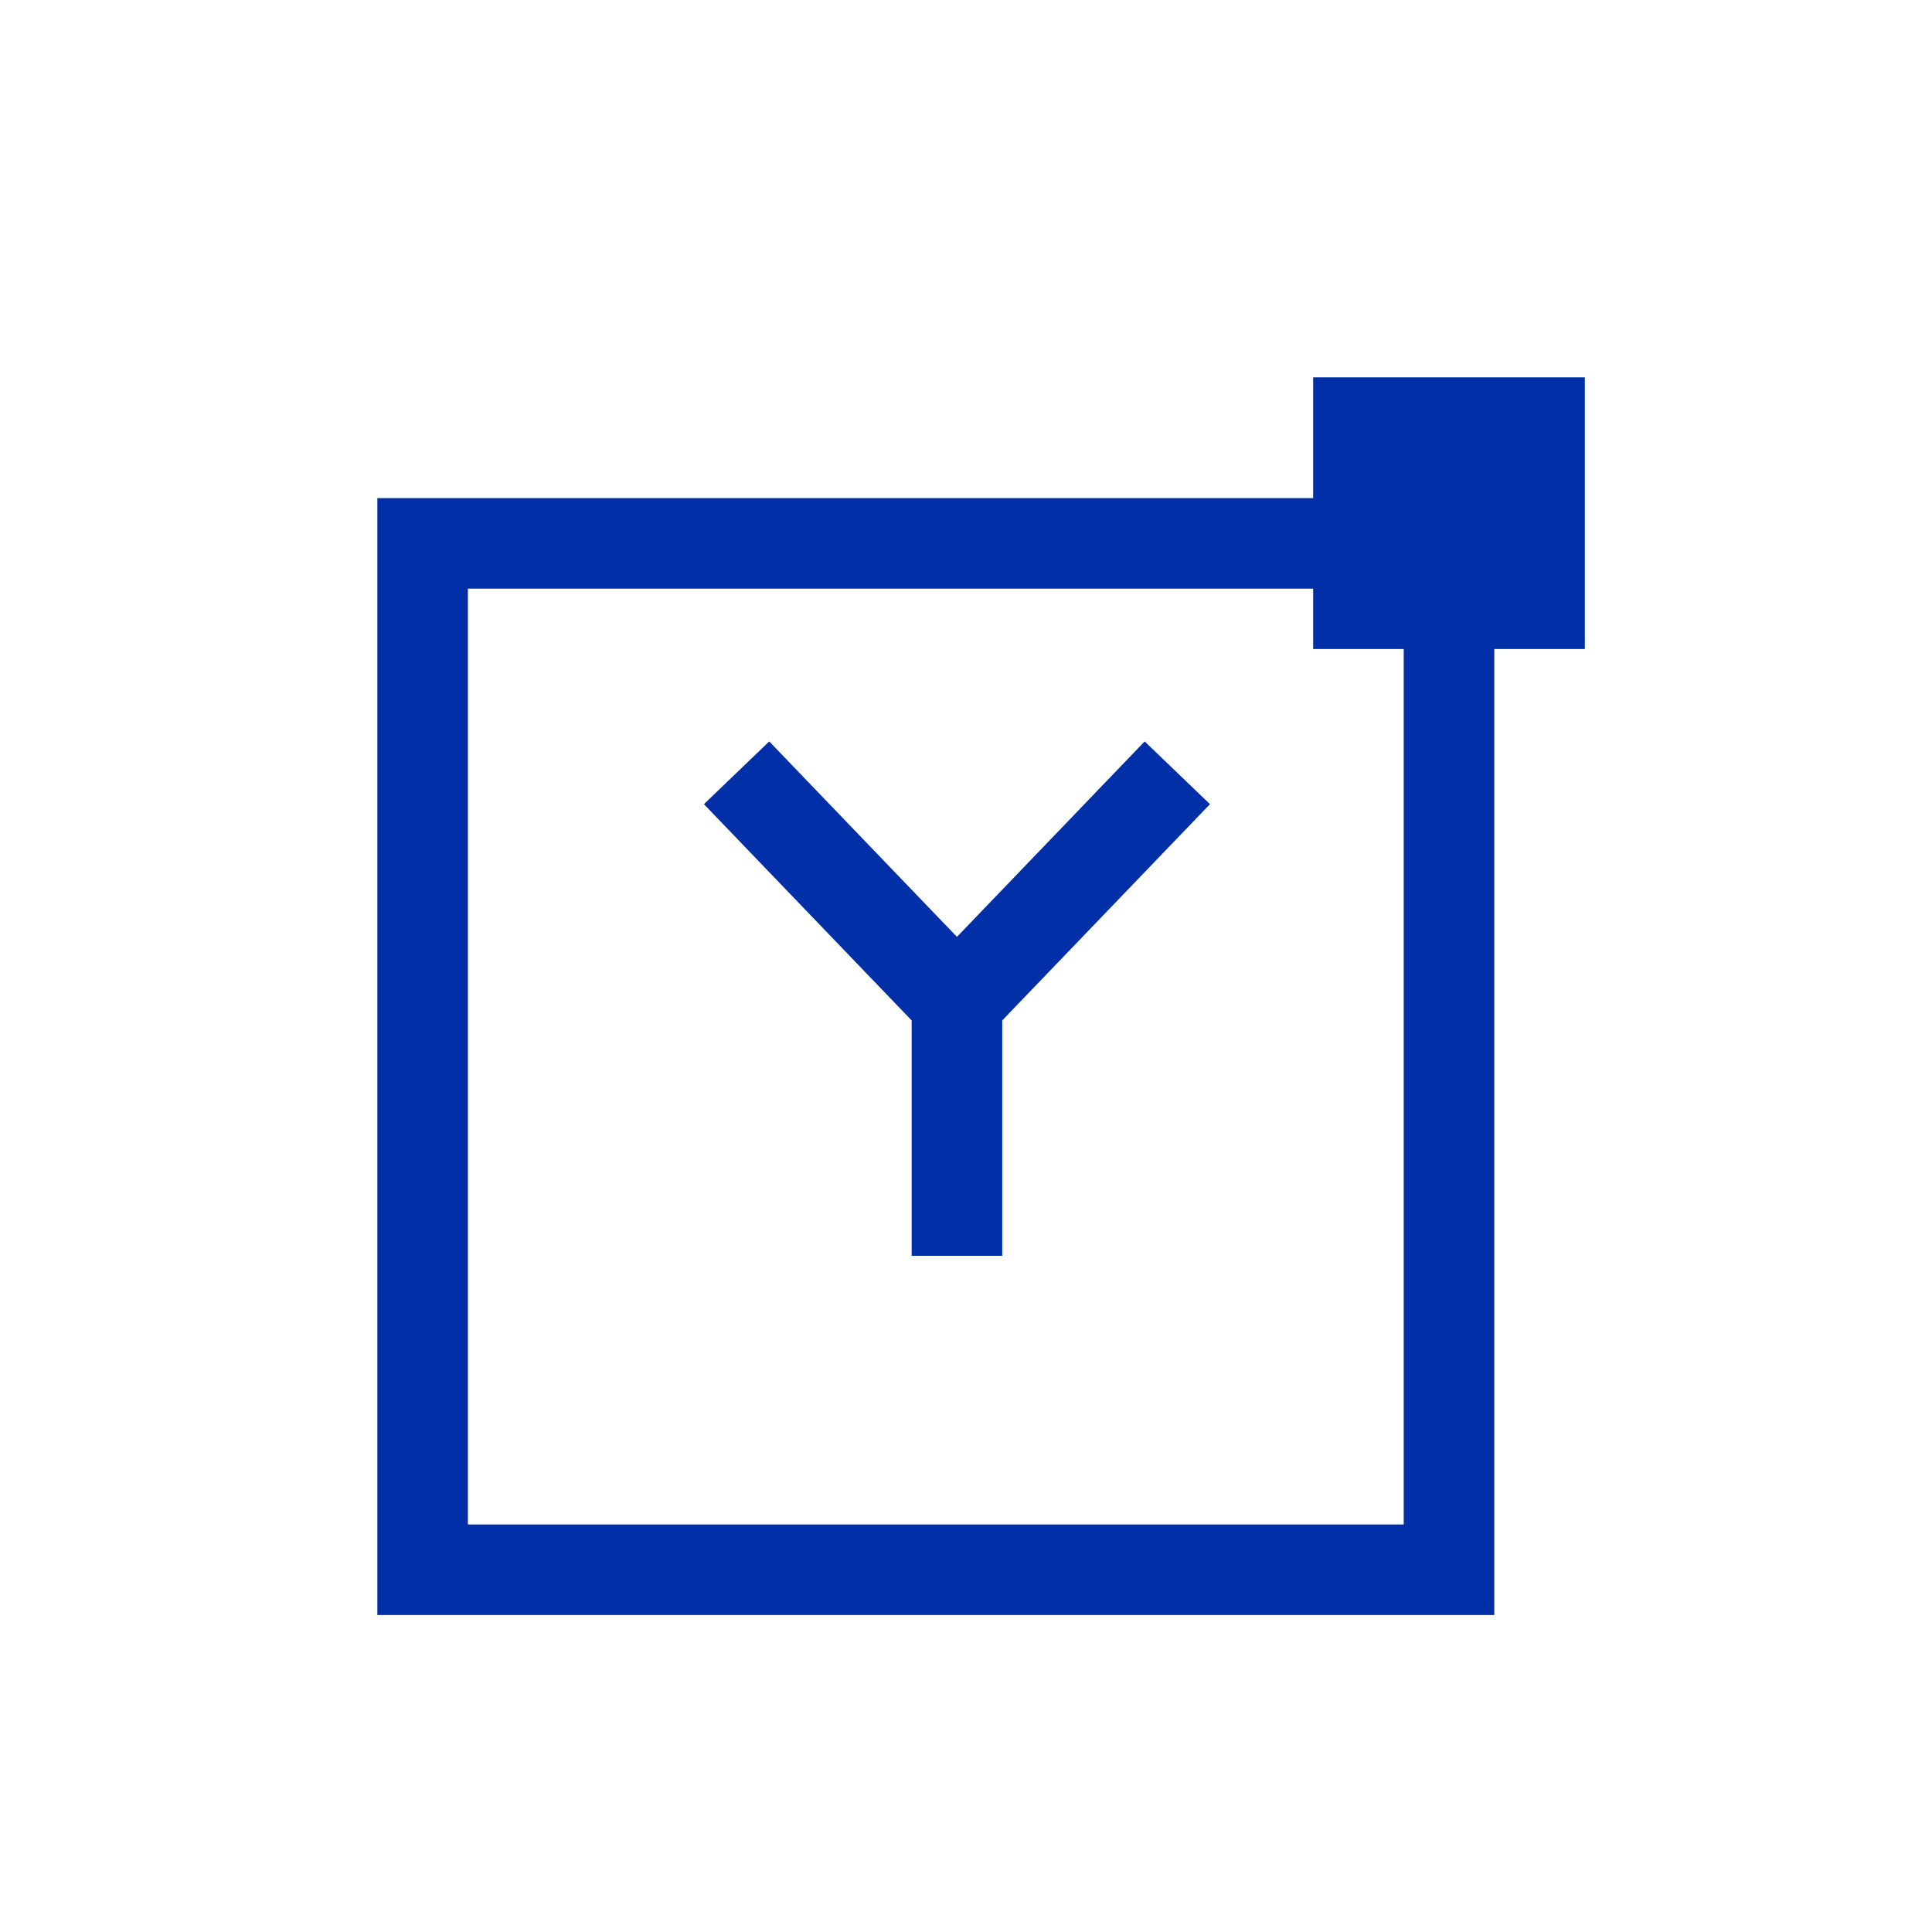
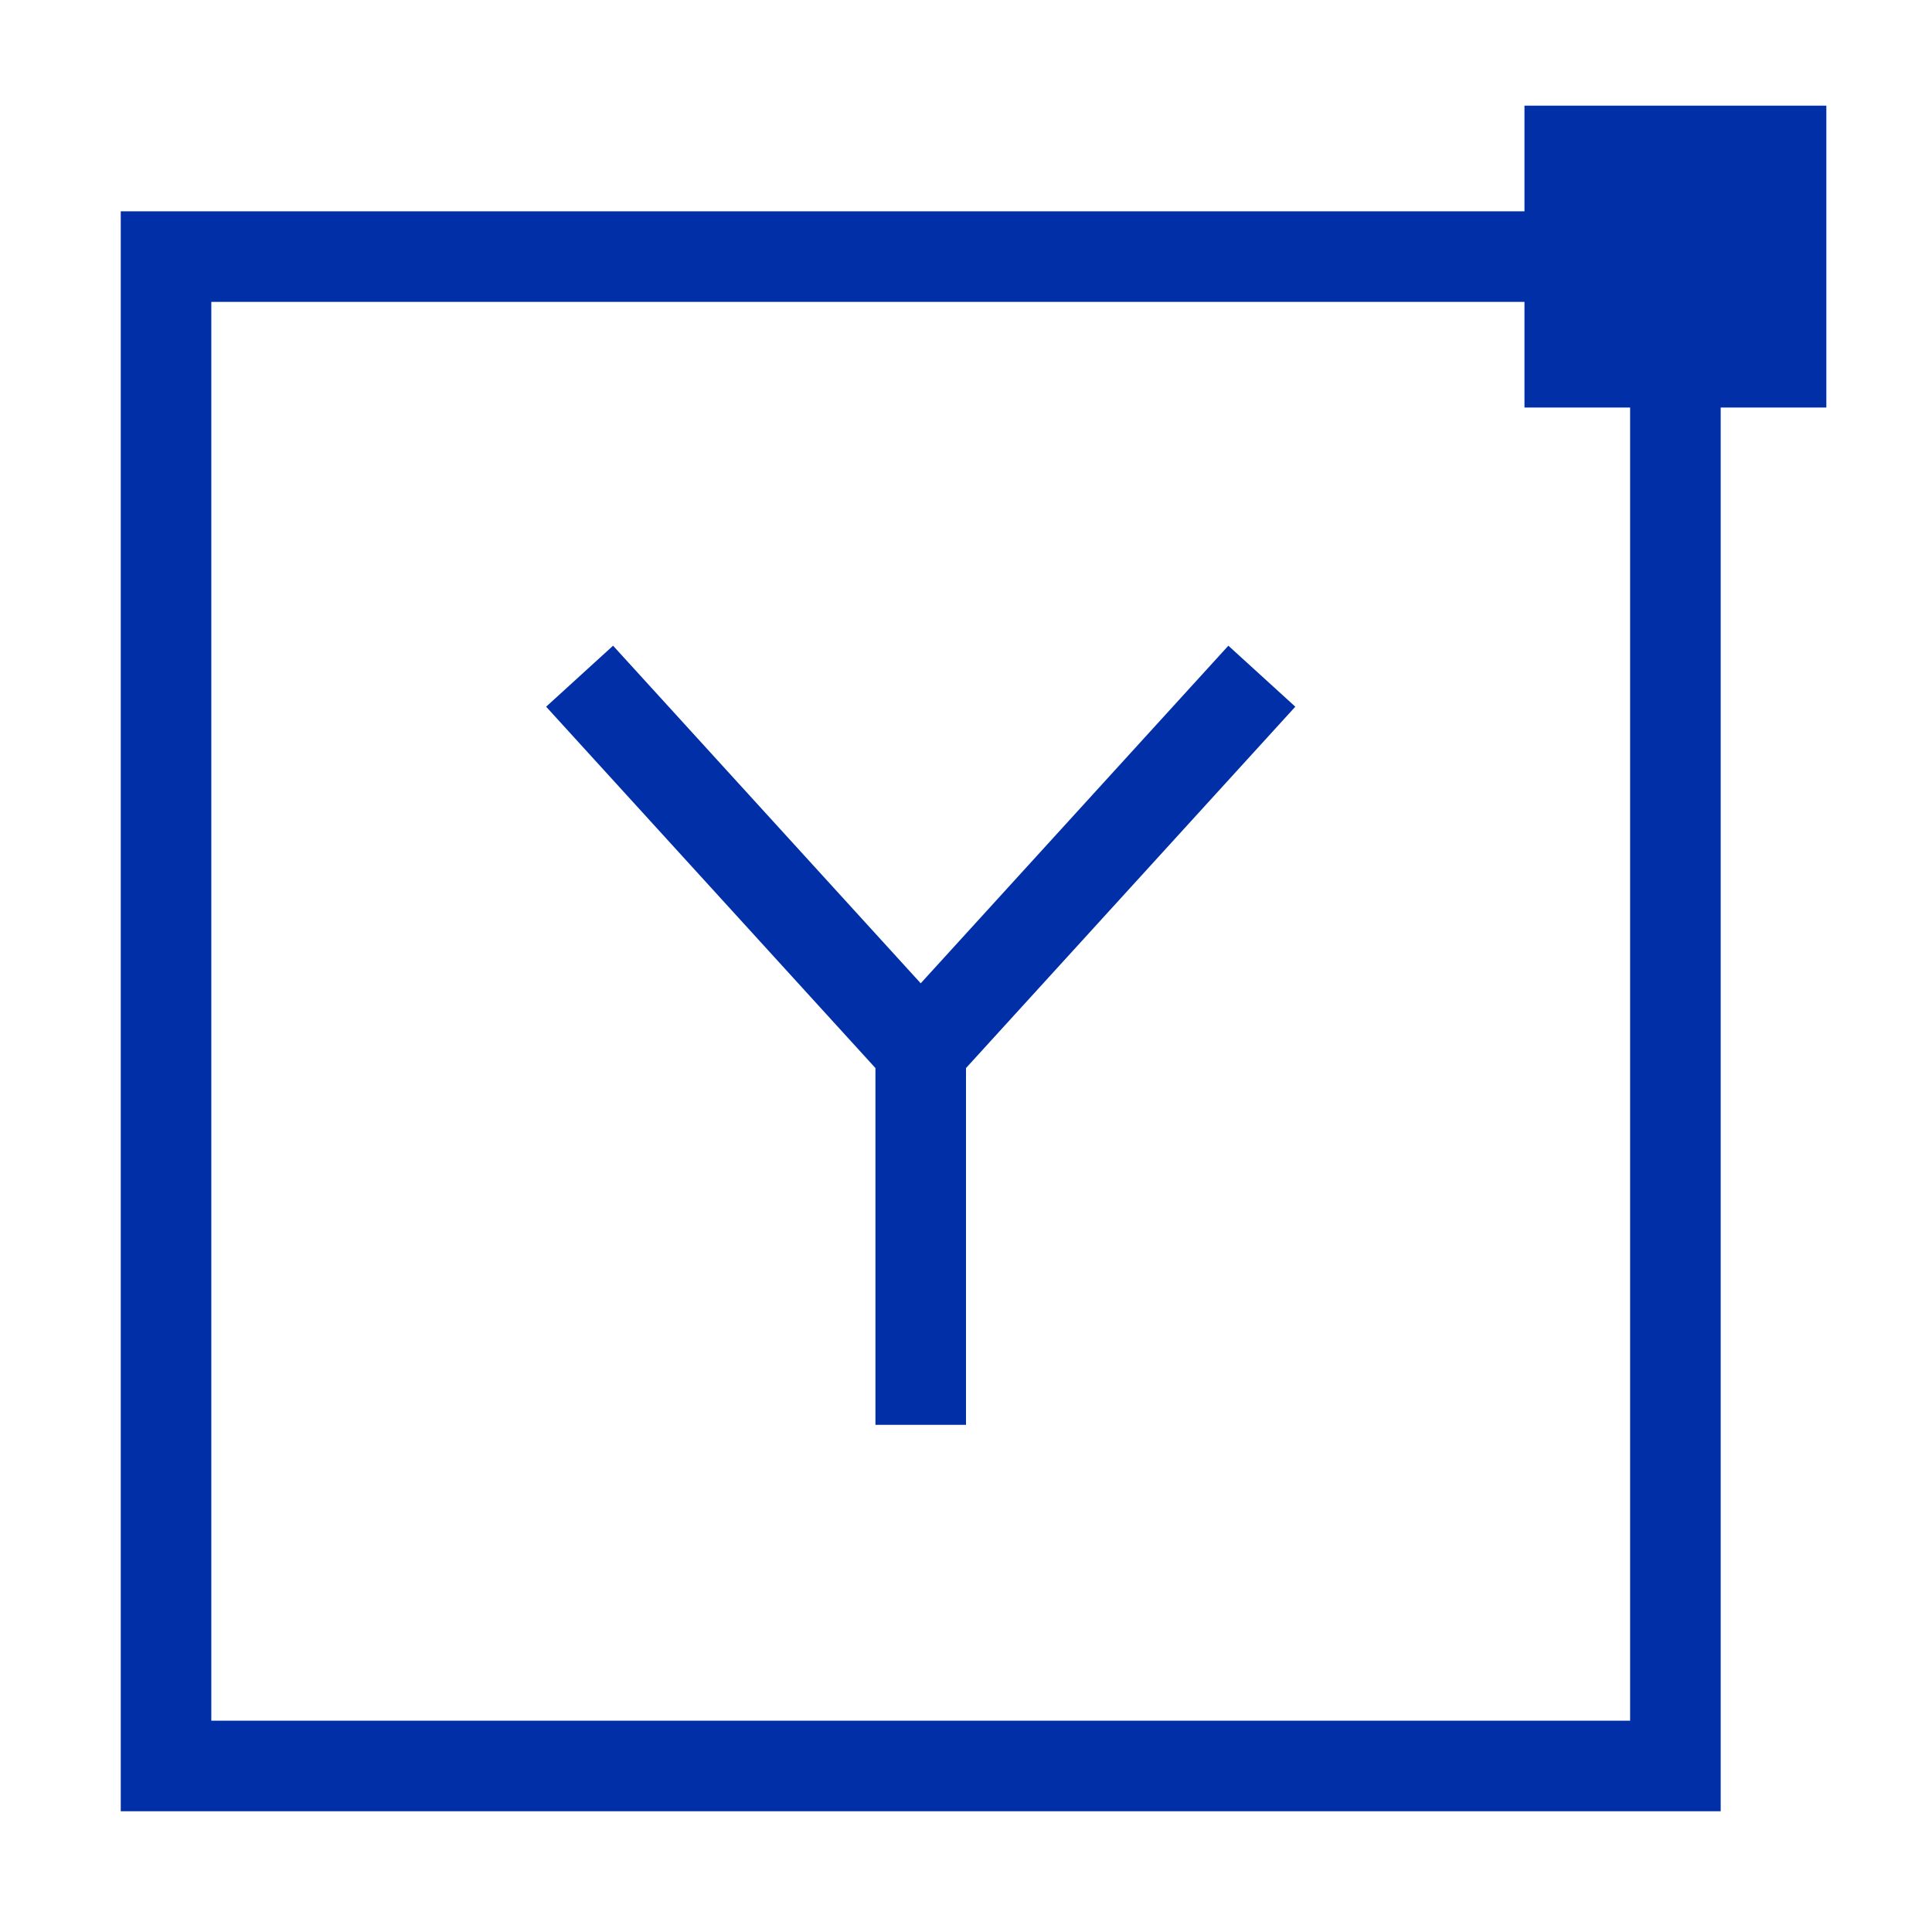
<svg xmlns="http://www.w3.org/2000/svg" viewBox="0 0 32 32">
-   <rect x="7" y="9" width="17" height="17" fill="none" stroke="#002FA7" stroke-width="1.5" />
-   <path d="M12.2 12.8 L15.85 16.6 L19.5 12.8 M15.85 16.6 V20.8" fill="none" stroke="#002FA7" stroke-width="1.5" />
-   <rect x="21.75" y="6.25" width="4.5" height="4.5" fill="#002FA7" />
+   <rect x="2.75" y="4.25" width="25" height="25" fill="none" stroke="#002FA7" stroke-width="1.5" />
+   <path d="M9.6 11.2 L15.25 17.4 L20.9 11.2 M15.25 17.4 V23.6" fill="none" stroke="#002FA7" stroke-width="1.5" />
+   <rect x="25.25" y="1.75" width="5" height="5" fill="#002FA7" />
</svg>
